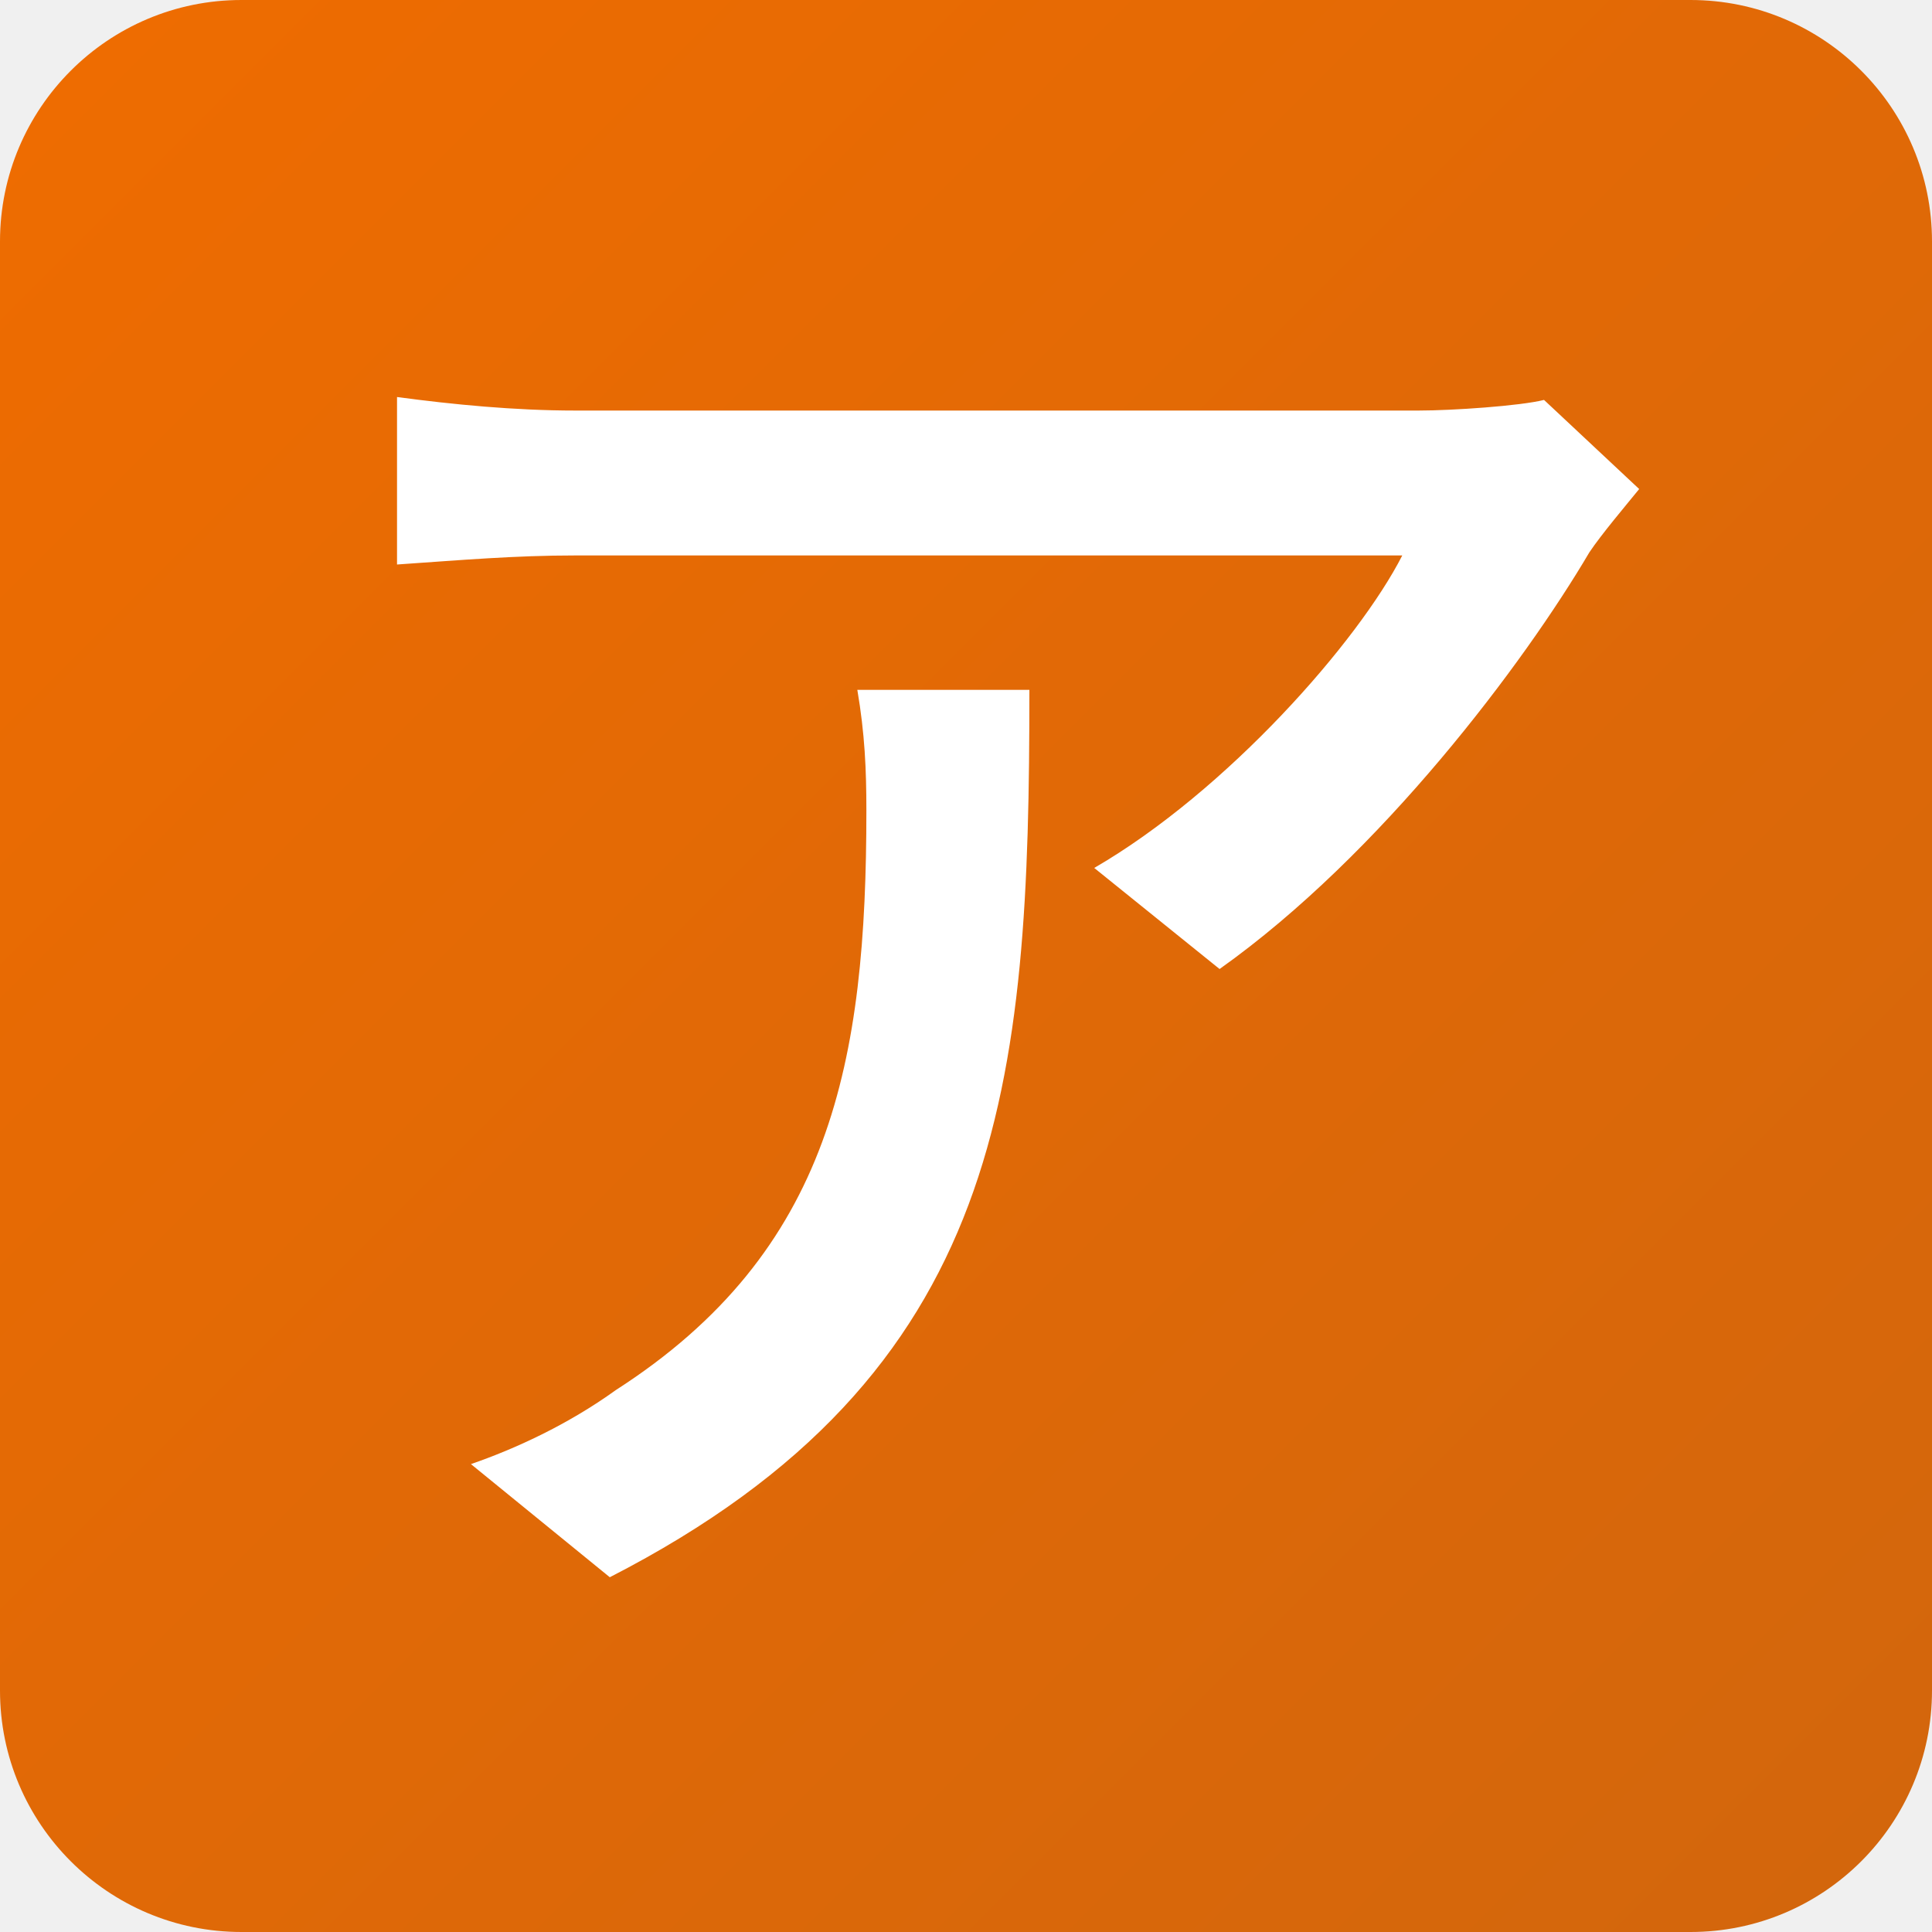
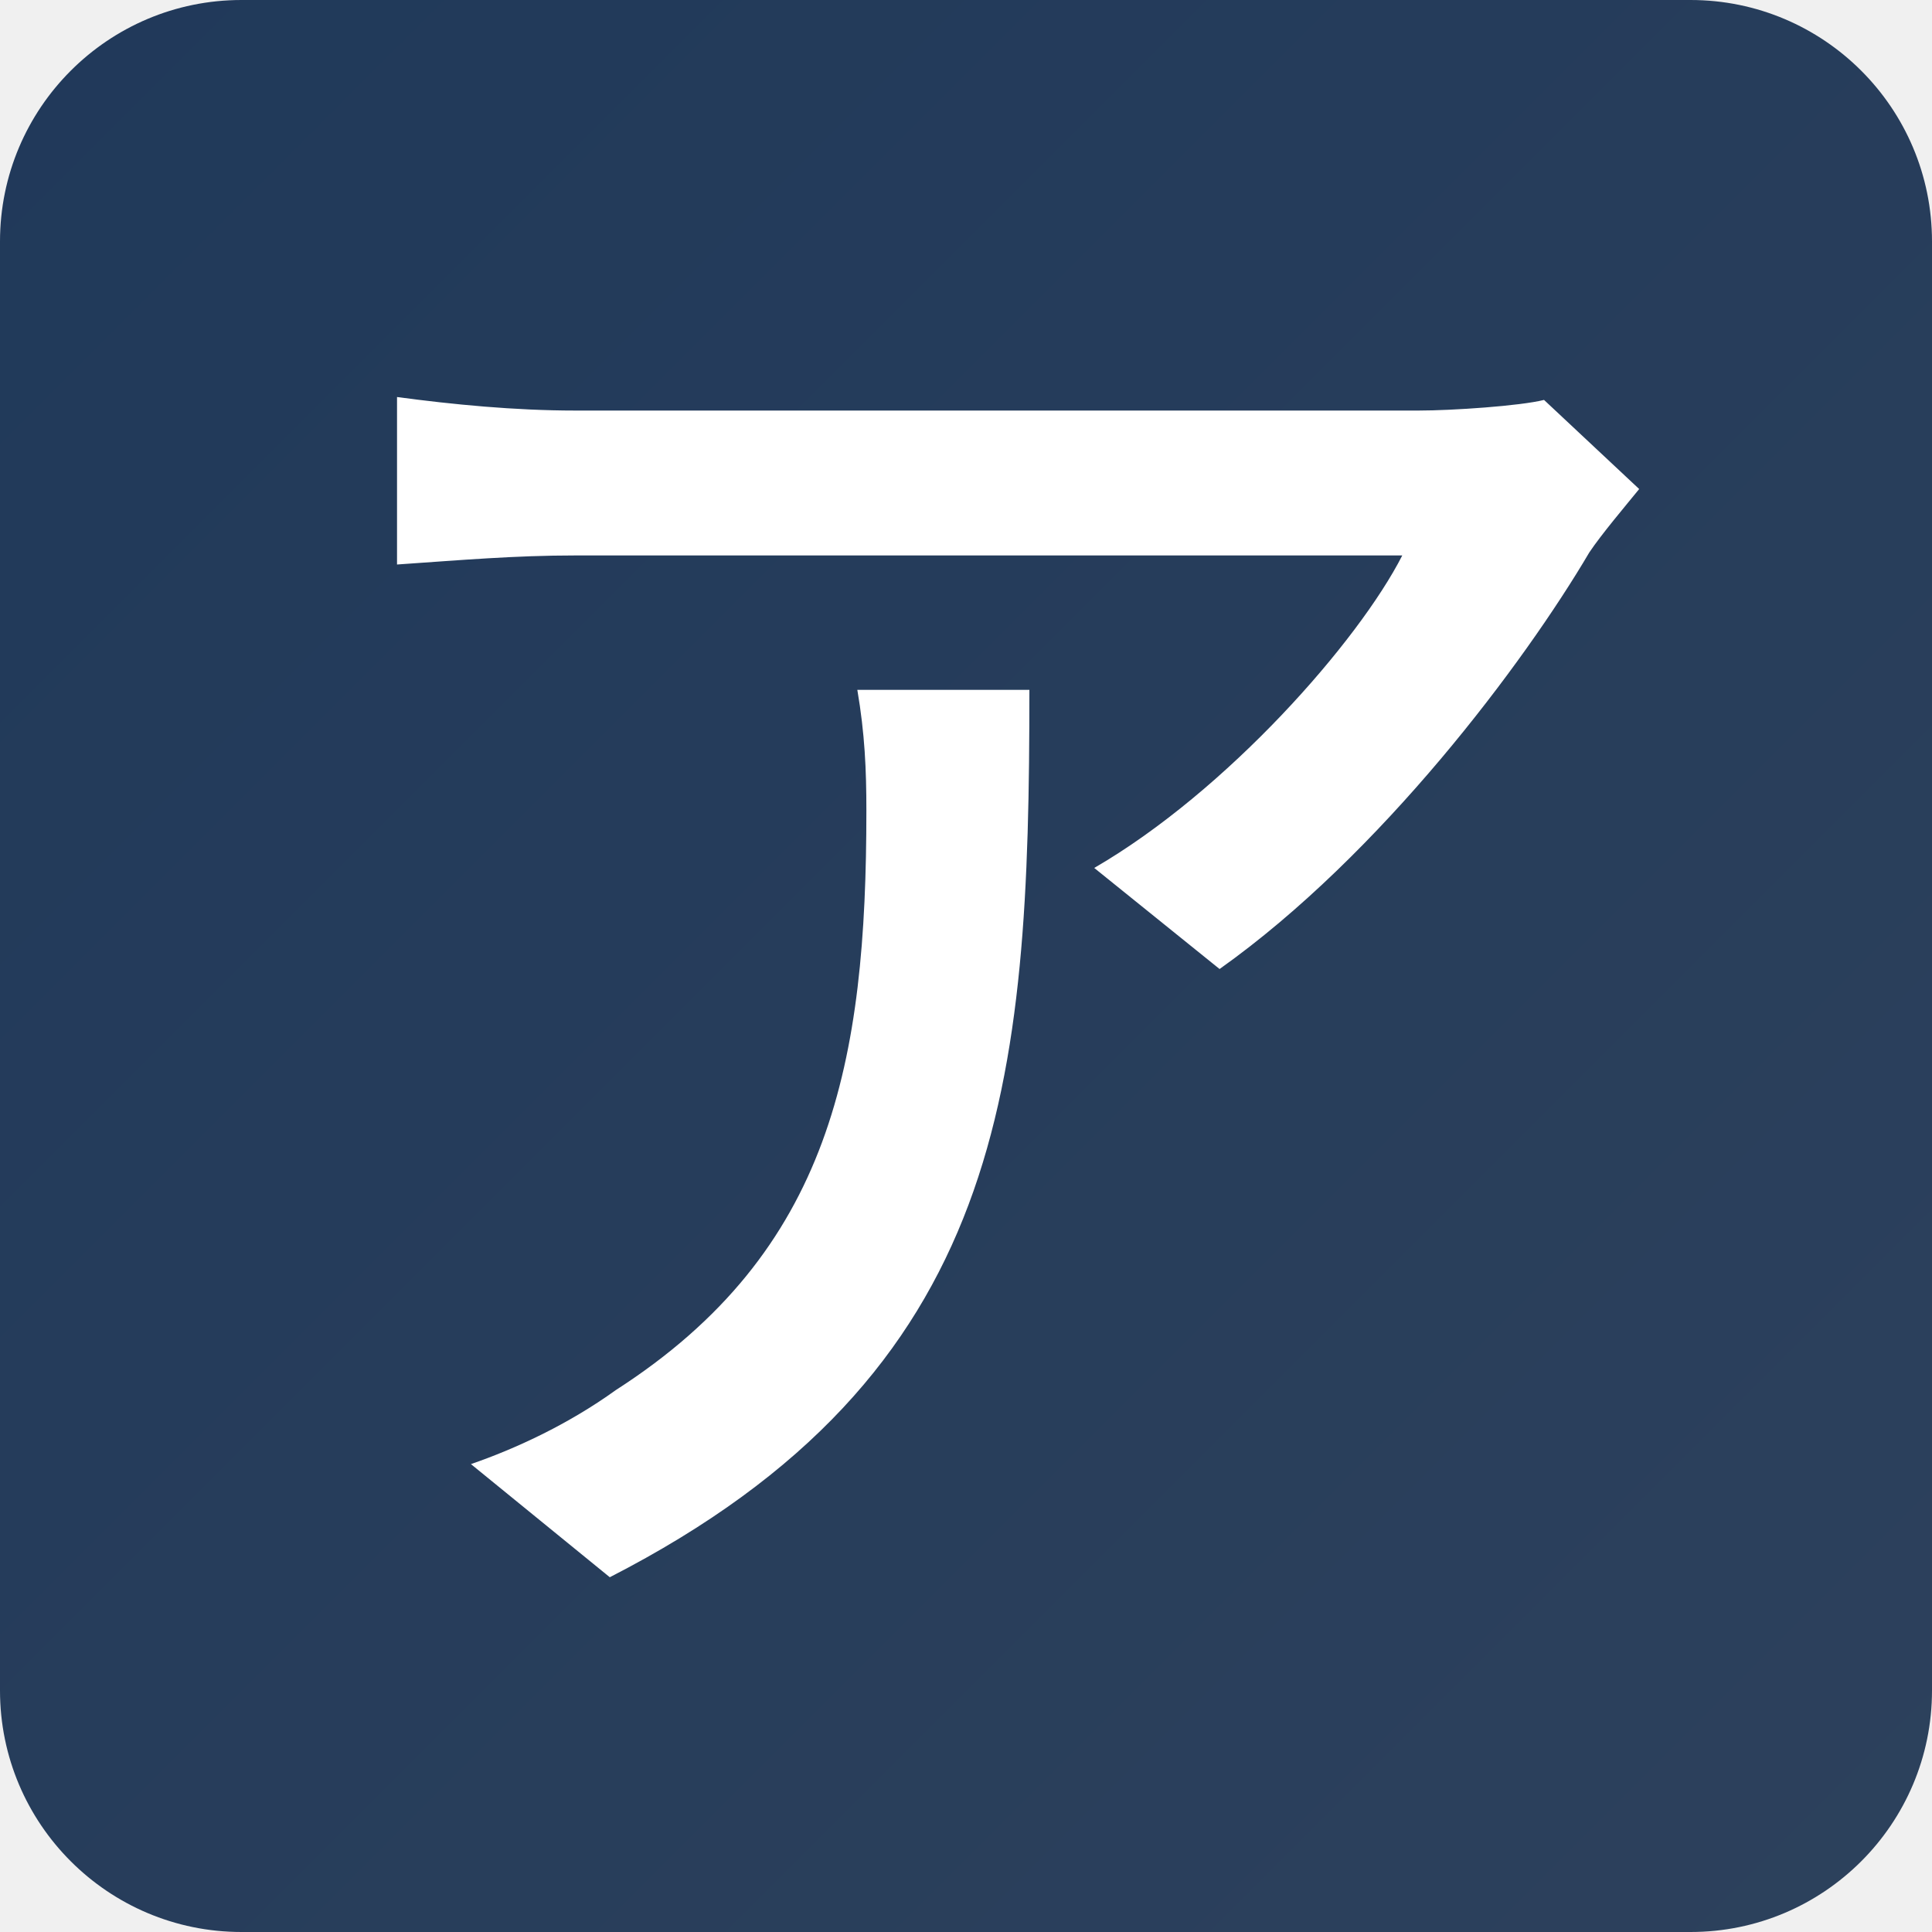
- <svg xmlns="http://www.w3.org/2000/svg" width="16" height="16" viewBox="0 0 16 16" fill="none">
-   <rect width="16" height="16" rx="2" fill="url(#paint0_linear)" />
-   <path fill-rule="evenodd" clip-rule="evenodd" d="M7.1 5.713C7.162 6.075 7.175 6.375 7.175 6.713C7.175 8.787 6.888 10.363 5.1 11.512C4.7 11.8 4.263 12 3.9 12.125L5.05 13.062C8.338 11.375 8.525 8.975 8.525 5.713H7.1ZM12.787 3.312C12.588 3.362 12.025 3.4 11.75 3.4H4.763C4.263 3.4 3.75 3.35 3.288 3.288V4.675C3.825 4.638 4.263 4.6 4.763 4.6H11.613C11.25 5.312 10.162 6.55 9.062 7.188L10.1 8.025C11.438 7.075 12.625 5.487 13.162 4.575C13.262 4.425 13.463 4.188 13.575 4.05L12.787 3.312Z" fill="white" />
-   <defs>
+ <svg xmlns="http://www.w3.org/2000/svg" width="16" height="16" viewBox="0 0 16 16" fill="none" version="1.1" id="svg2">
+   <rect width="16" height="16" rx="2" fill="url(#paint0_linear)" id="rect1" />
+   <path fill-rule="evenodd" clip-rule="evenodd" d="M7.1 5.713C7.162 6.075 7.175 6.375 7.175 6.713C7.175 8.787 6.888 10.363 5.1 11.512C4.7 11.8 4.263 12 3.9 12.125L5.05 13.062C8.338 11.375 8.525 8.975 8.525 5.713H7.1ZM12.787 3.312C12.588 3.362 12.025 3.4 11.75 3.4H4.763C4.263 3.4 3.75 3.35 3.288 3.288V4.675C3.825 4.638 4.263 4.6 4.763 4.6H11.613C11.25 5.312 10.162 6.55 9.062 7.188L10.1 8.025C11.438 7.075 12.625 5.487 13.162 4.575C13.262 4.425 13.463 4.188 13.575 4.05L12.787 3.312Z" fill="white" id="path1" />
+   <defs id="defs2">
    <linearGradient id="paint0_linear" x1="-8" y1="8" x2="8" y2="24" gradientUnits="userSpaceOnUse">
-       <stop stop-color="#EF6C00" />
-       <stop offset="1" stop-color="#D2660D" />
+       <stop stop-color="#EF6C00" id="stop1" offset="0" style="stop-color:#20395a;stop-opacity:1;" />
+       <stop offset="1" stop-color="#D2660D" id="stop2" style="stop-color:#2d415c;stop-opacity:1;" />
    </linearGradient>
  </defs>
</svg>
